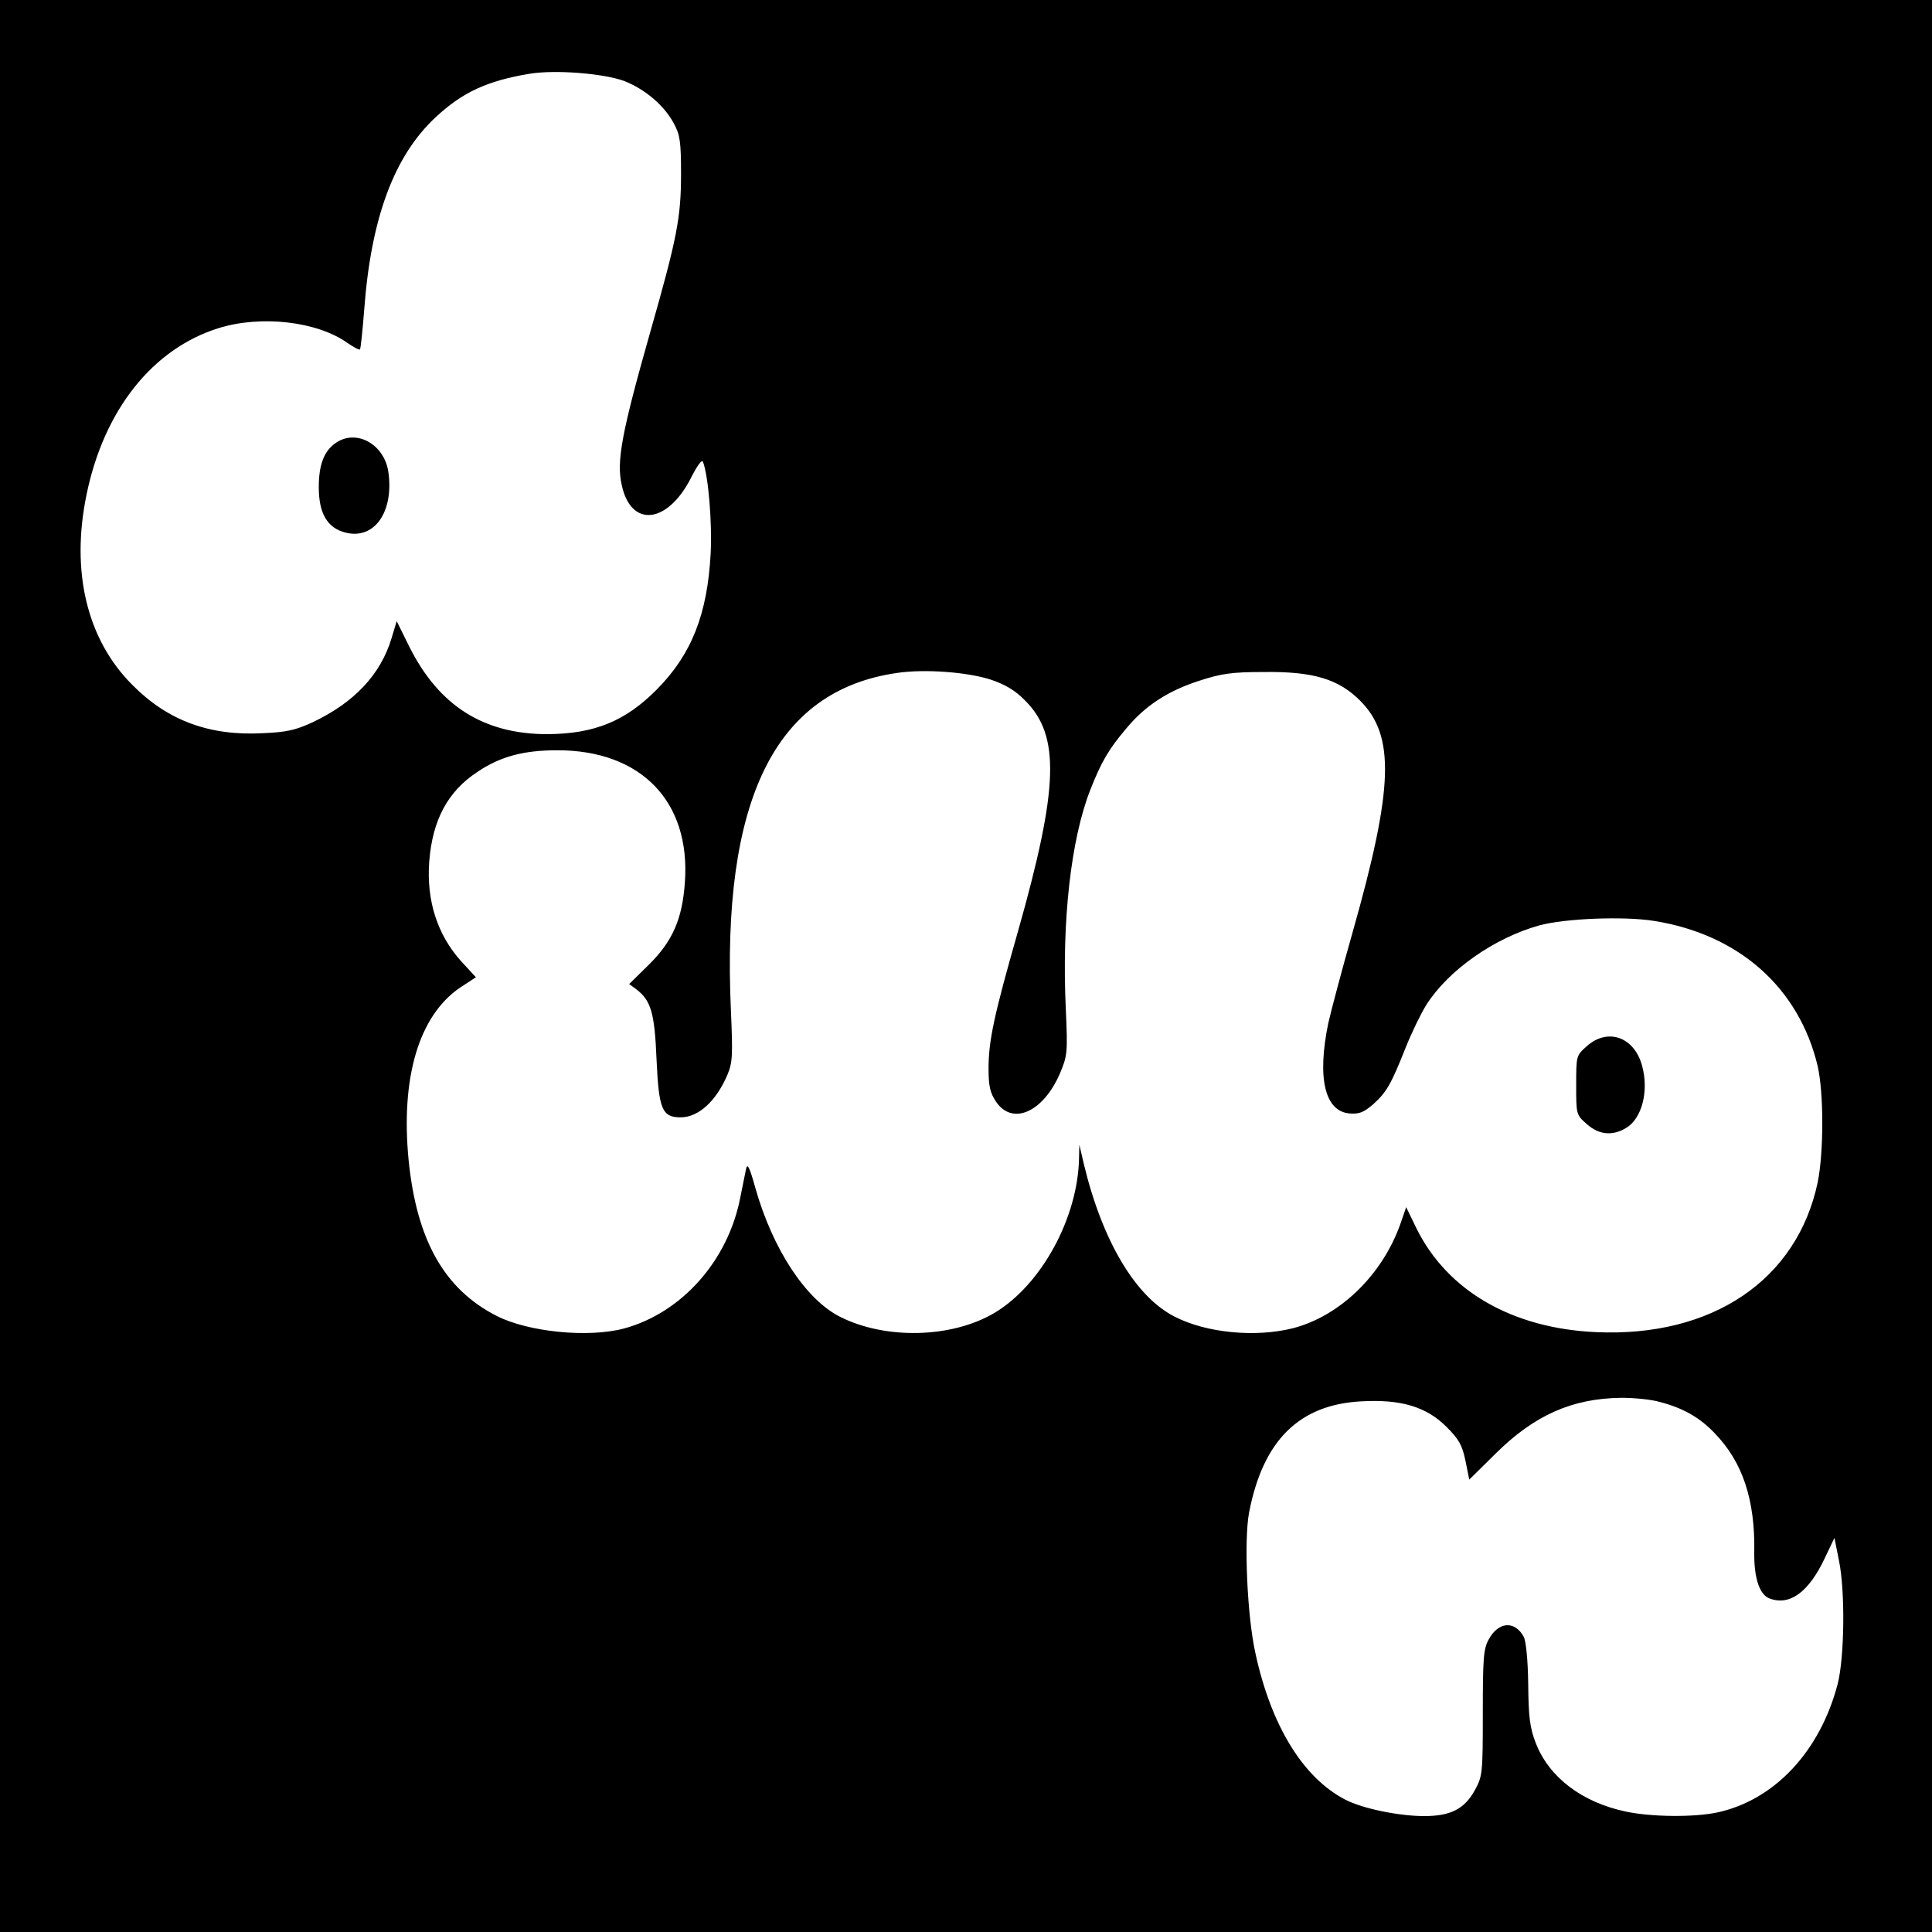
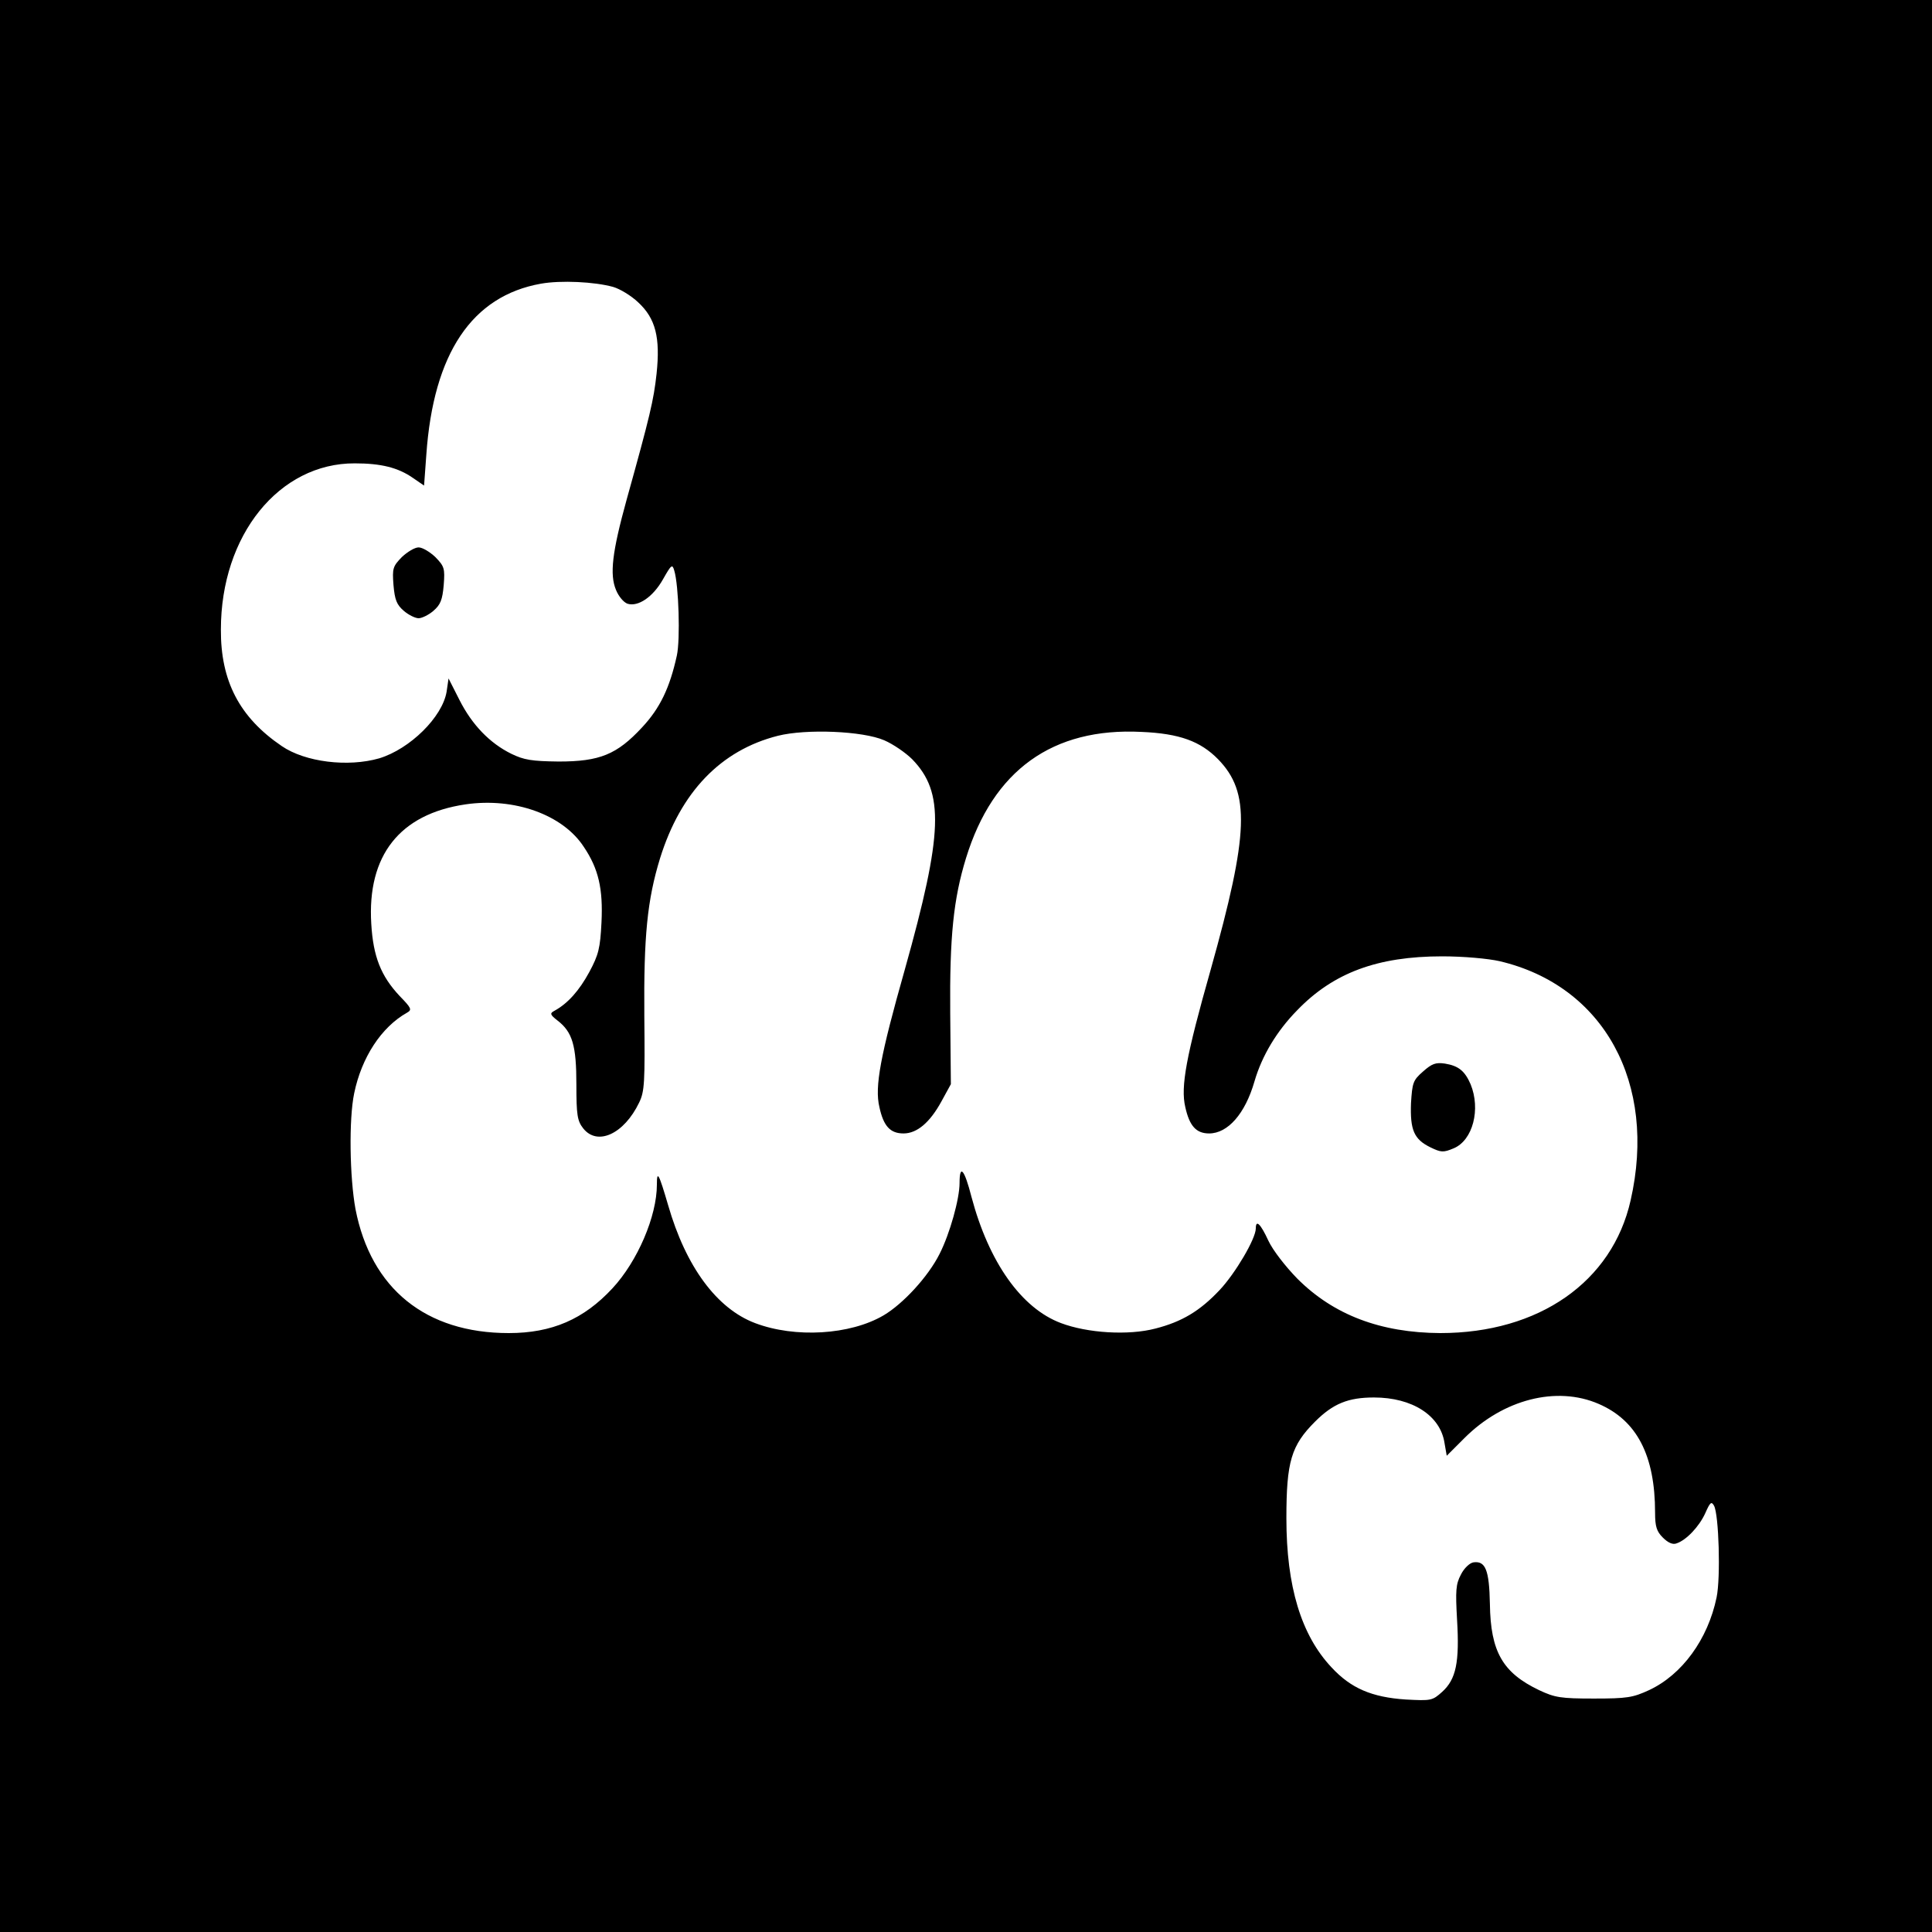
<svg xmlns="http://www.w3.org/2000/svg" version="1.0" width="600pt" height="600pt" viewBox="0 0 600 600" preserveAspectRatio="xMidYMid meet">
  <g transform="translate(0,600) scale(0.1,-0.1)" fill="#000000" stroke="none">
-     <path d="M0 3000 l0 -3000 3000 0 3000 0 0 3000 0 3000 -3000 0 -3000 0 0 -3000z m1937 2749 c65 -25 126 -76 156 -133 19 -35 22 -57 22 -156 0 -135 -12 -198 -95 -489 -90 -317 -106 -404 -89 -478 29 -134 144 -120 217 27 18 35 32 54 35 46 17 -43 29 -191 24 -285 -10 -188 -59 -313 -167 -422 -98 -99 -194 -138 -340 -139 -198 0 -337 88 -429 272 l-39 79 -16 -53 c-34 -113 -116 -200 -245 -261 -52 -24 -80 -31 -155 -34 -165 -9 -295 39 -404 149 -142 141 -193 353 -143 593 54 262 205 452 410 516 132 41 306 21 400 -46 19 -13 37 -23 39 -20 2 2 8 57 13 122 21 286 93 479 222 599 84 78 160 113 292 135 80 13 228 1 292 -22z m1141 -1860 c44 -15 75 -33 106 -65 109 -109 104 -270 -23 -718 -74 -259 -91 -338 -91 -425 0 -54 5 -75 23 -102 51 -76 147 -33 199 88 23 55 24 64 18 198 -13 276 16 529 76 682 34 86 56 125 112 191 59 71 130 117 227 148 67 22 100 27 200 27 154 2 232 -22 299 -89 109 -109 104 -270 -23 -718 -33 -116 -67 -244 -76 -284 -35 -170 -11 -274 67 -280 29 -2 43 3 73 29 41 37 55 61 101 177 18 45 47 105 64 132 69 108 211 207 350 246 81 22 264 29 357 14 264 -42 450 -208 508 -451 19 -84 19 -267 0 -361 -64 -303 -328 -482 -690 -465 -259 12 -460 128 -556 322 l-32 66 -18 -52 c-56 -158 -187 -286 -334 -324 -115 -29 -268 -15 -367 36 -122 62 -225 236 -282 474 l-14 60 -1 -43 c-4 -185 -117 -392 -262 -479 -133 -79 -339 -84 -481 -12 -106 54 -208 209 -262 399 -18 65 -25 79 -29 60 -3 -14 -11 -54 -18 -89 -38 -197 -183 -359 -362 -407 -110 -29 -295 -11 -394 39 -163 83 -249 235 -274 484 -25 257 32 449 160 536 l49 32 -46 50 c-74 82 -108 189 -99 309 10 129 57 218 150 279 71 48 144 67 248 67 260 0 414 -159 396 -410 -8 -114 -38 -183 -112 -256 l-61 -60 23 -17 c45 -35 56 -73 62 -218 7 -154 17 -179 75 -179 55 0 110 50 145 132 16 38 17 60 11 198 -30 656 136 995 515 1050 86 13 220 3 293 -21z m2077 -2243 c73 -19 125 -49 171 -98 86 -89 125 -206 122 -369 -1 -79 16 -131 47 -143 63 -24 122 19 172 125 l30 63 14 -70 c20 -97 17 -302 -4 -384 -55 -210 -197 -361 -375 -399 -72 -15 -203 -14 -283 3 -137 29 -239 107 -280 214 -18 47 -22 80 -23 182 -1 77 -7 134 -14 147 -28 51 -79 47 -109 -9 -16 -29 -18 -59 -18 -228 0 -189 -1 -196 -25 -240 -32 -58 -75 -80 -157 -80 -78 0 -191 23 -245 51 -130 67 -230 228 -279 454 -26 116 -36 351 -20 437 43 224 155 336 349 346 123 7 202 -17 264 -79 39 -39 49 -57 59 -105 l12 -59 81 80 c122 121 239 172 391 174 39 0 93 -5 120 -13z" />
-     <path d="M1042 4624 c-36 -25 -52 -68 -52 -137 0 -82 27 -127 83 -141 90 -23 151 65 133 189 -13 86 -100 134 -164 89z" />
-     <path d="M4928 2751 c-33 -29 -33 -30 -33 -121 0 -91 0 -92 33 -121 37 -33 79 -38 122 -12 49 29 71 114 50 192 -24 91 -107 120 -172 62z" />
+     <path d="M0 3000 l0 -3000 3000 0 3000 0 0 3000 0 3000 -3000 0 -3000 0 0 -3000z m1904 2109 c21 -6 56 -27 78 -48 54 -50 69 -109 57 -222 -9 -82 -20 -129 -93 -391 -45 -163 -53 -232 -33 -280 8 -20 24 -39 36 -43 33 -10 79 21 110 76 26 46 29 48 35 27 14 -46 19 -214 8 -264 -22 -100 -52 -163 -108 -223 -78 -84 -131 -106 -259 -106 -84 1 -108 5 -147 24 -67 33 -122 90 -161 167 l-34 67 -6 -41 c-13 -79 -114 -178 -209 -207 -97 -28 -230 -12 -303 38 -131 89 -190 202 -189 362 0 293 181 517 416 516 81 0 134 -13 180 -45 l35 -24 7 96 c22 315 142 493 356 531 62 11 166 6 224 -10z m842 -1408 c28 -12 67 -39 87 -59 100 -103 96 -229 -23 -653 -76 -268 -94 -364 -79 -427 13 -60 34 -82 75 -82 42 0 82 34 118 100 l29 53 -2 221 c-2 237 10 354 49 481 84 273 269 406 545 392 118 -5 183 -29 238 -85 100 -103 96 -229 -23 -653 -76 -268 -94 -364 -79 -427 13 -59 34 -82 74 -82 58 0 112 61 141 162 23 79 69 156 133 221 112 116 249 167 450 167 66 0 143 -7 178 -15 324 -76 490 -379 407 -743 -57 -253 -285 -412 -591 -412 -185 1 -331 56 -444 169 -37 38 -76 88 -90 118 -24 52 -39 67 -39 38 0 -32 -64 -140 -112 -191 -62 -66 -118 -99 -200 -120 -84 -22 -211 -14 -293 17 -123 46 -224 189 -278 392 -22 86 -37 103 -37 43 0 -49 -30 -157 -62 -220 -35 -70 -113 -155 -174 -191 -104 -61 -275 -71 -399 -24 -119 45 -215 175 -270 366 -29 99 -35 110 -35 64 0 -98 -60 -238 -138 -322 -89 -96 -188 -139 -322 -139 -258 0 -428 138 -476 385 -18 98 -21 279 -4 360 23 111 84 205 164 250 16 9 14 14 -23 52 -58 62 -82 122 -88 224 -13 212 88 341 293 371 151 22 302 -32 367 -132 46 -68 60 -131 55 -234 -4 -81 -9 -101 -38 -155 -31 -57 -66 -97 -108 -120 -15 -8 -14 -12 9 -30 47 -36 59 -78 59 -199 0 -95 3 -113 21 -136 44 -56 127 -18 174 80 17 35 18 63 16 269 -2 247 9 360 49 490 64 205 188 335 366 380 88 22 263 15 330 -14z m2219 -2061 c118 -51 175 -159 175 -338 0 -43 5 -58 24 -77 16 -16 31 -23 43 -18 30 10 70 52 89 94 15 34 19 37 27 23 15 -27 21 -223 8 -285 -27 -130 -107 -240 -210 -288 -50 -23 -68 -26 -171 -26 -103 0 -121 3 -170 26 -113 54 -151 119 -153 268 -2 106 -14 134 -51 129 -12 -2 -29 -18 -39 -38 -16 -30 -17 -50 -12 -140 8 -132 -3 -185 -46 -224 -31 -28 -35 -28 -113 -24 -106 7 -171 35 -231 100 -94 100 -140 251 -140 463 0 176 15 226 89 300 56 56 103 75 183 75 119 0 206 -56 219 -141 l7 -40 55 55 c120 120 286 163 417 106z" />
+     <path d="M1248 4270 c-28 -29 -30 -35 -26 -87 4 -46 10 -61 32 -80 15 -13 36 -23 46 -23 10 0 31 10 46 23 22 19 28 34 32 80 4 52 2 58 -26 87 -17 16 -40 30 -52 30 -12 0 -35 -14 -52 -30z" />
+     <path d="M4419 2672 c-31 -27 -33 -35 -37 -98 -3 -83 9 -112 60 -137 33 -16 40 -17 73 -3 59 25 84 121 52 199 -18 41 -37 57 -80 64 -28 4 -40 0 -68 -25z" />
  </g>
</svg>
